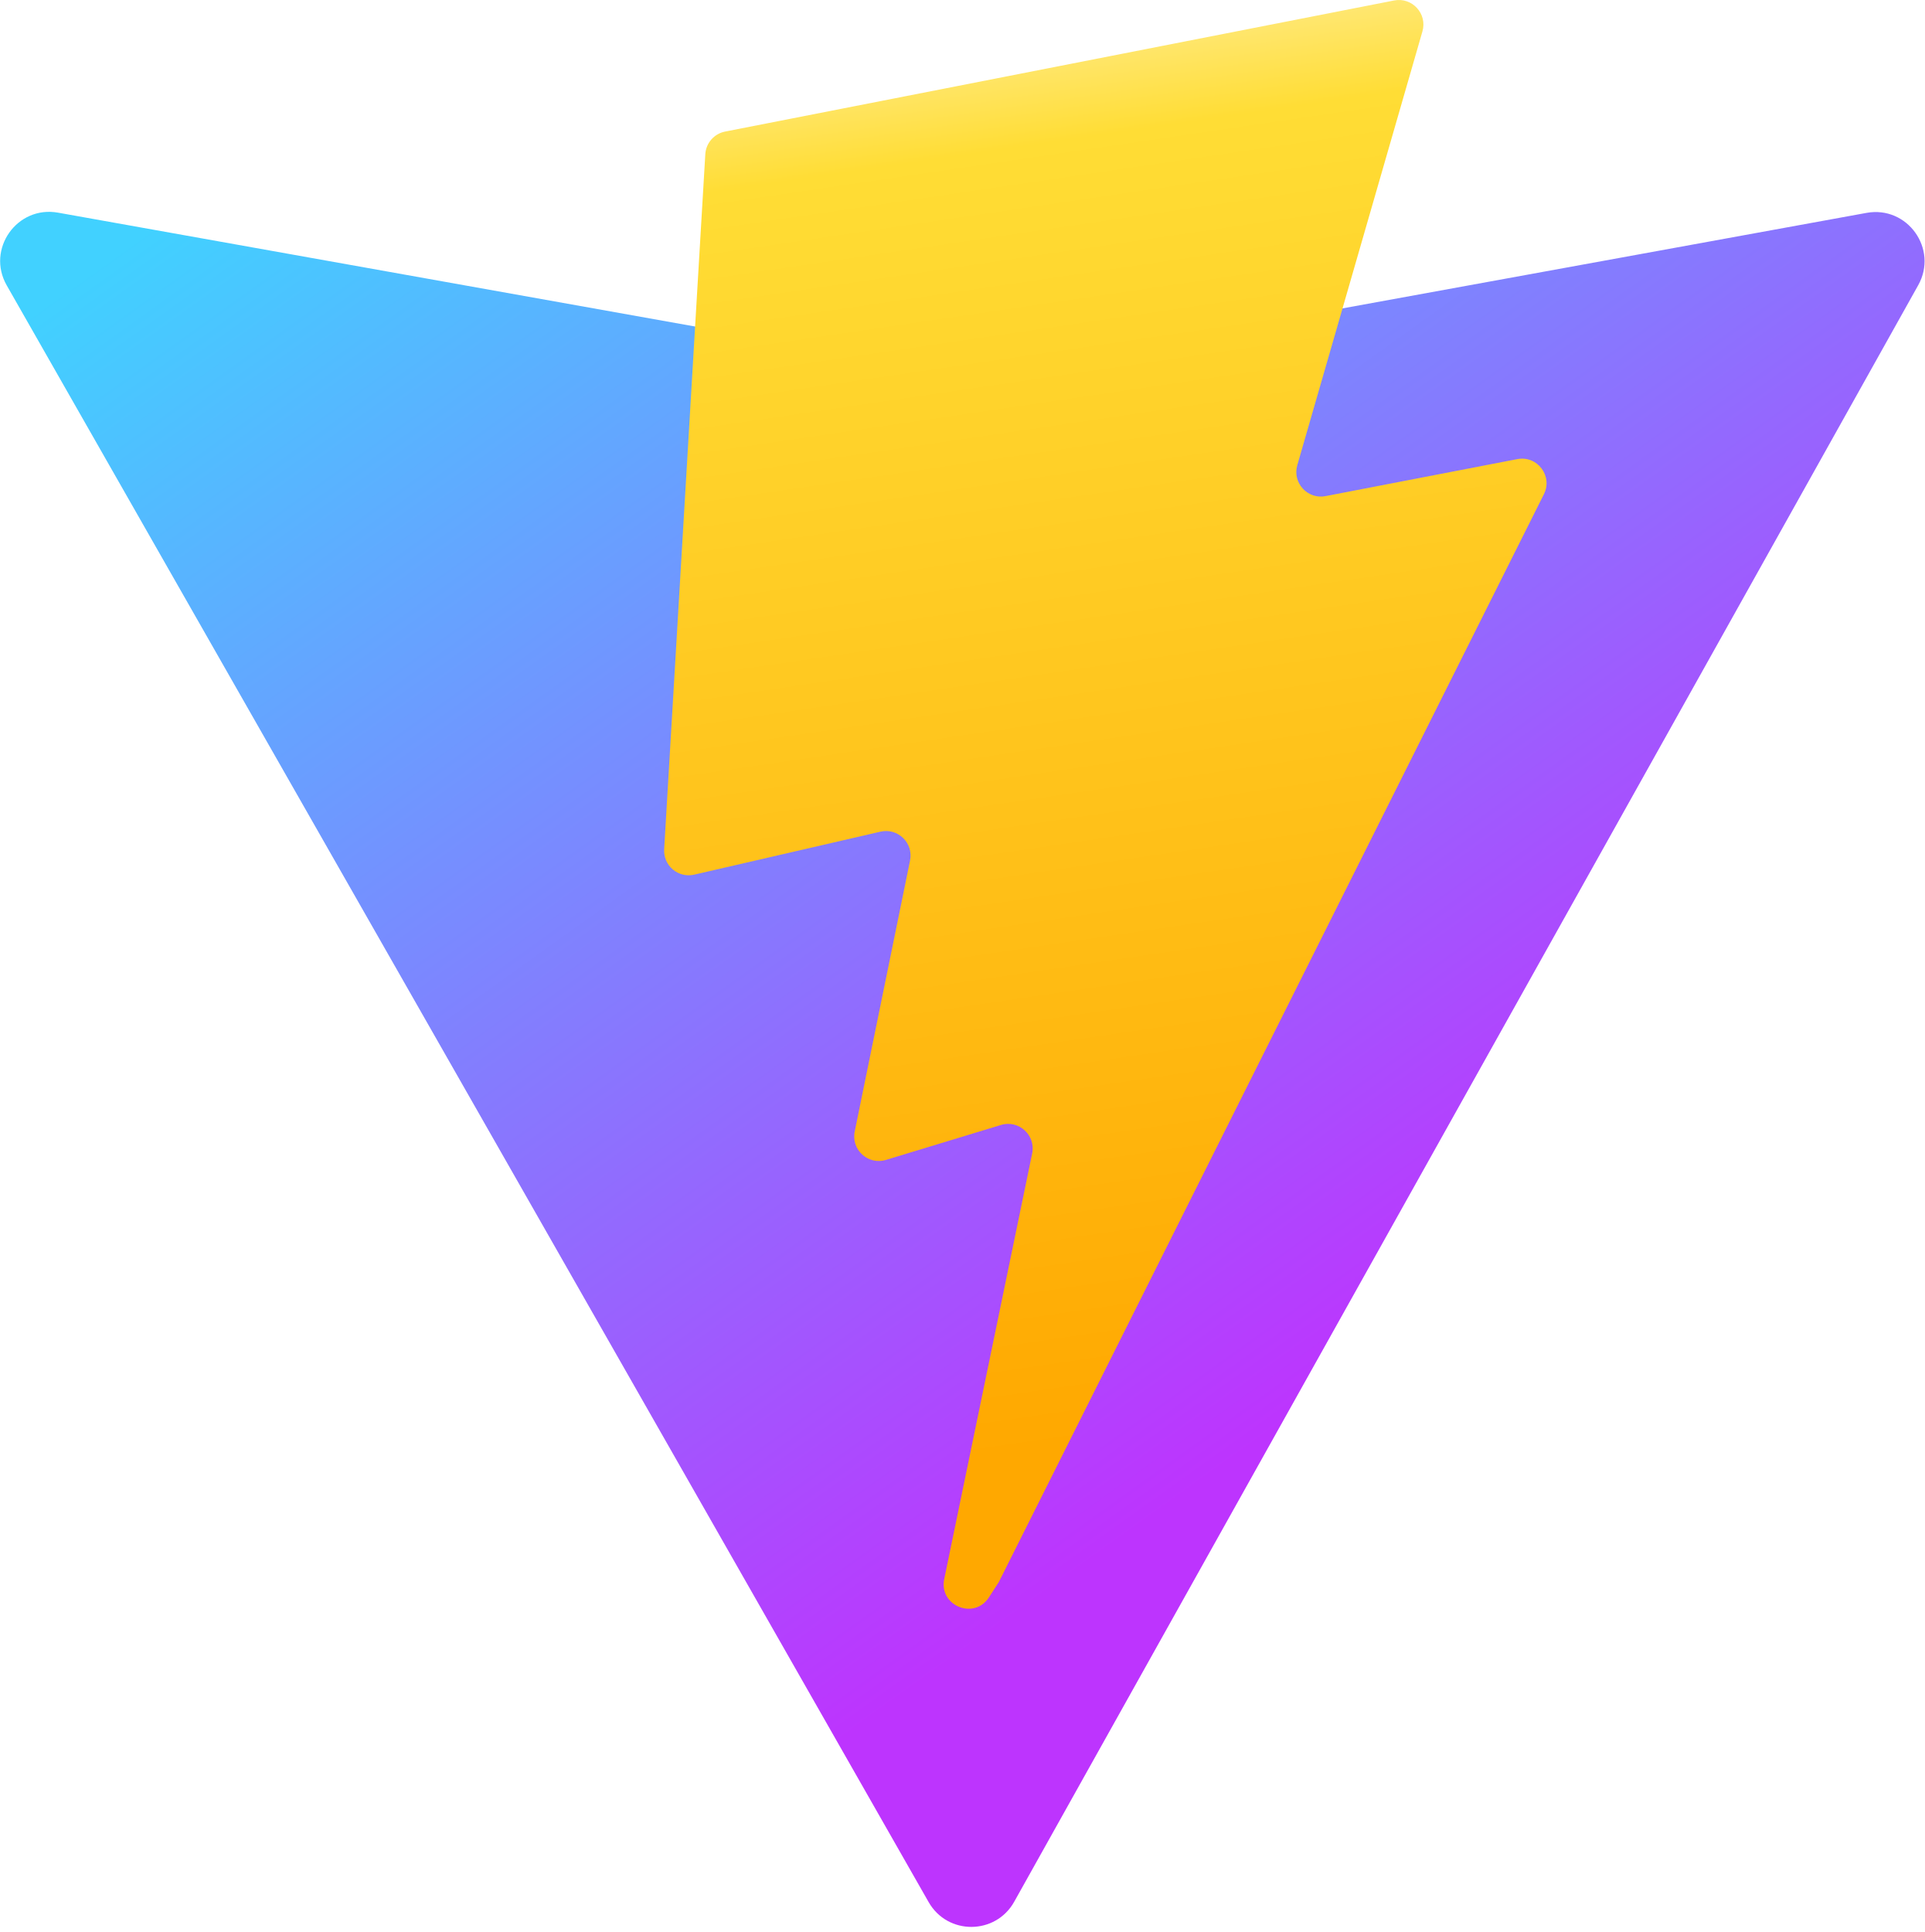
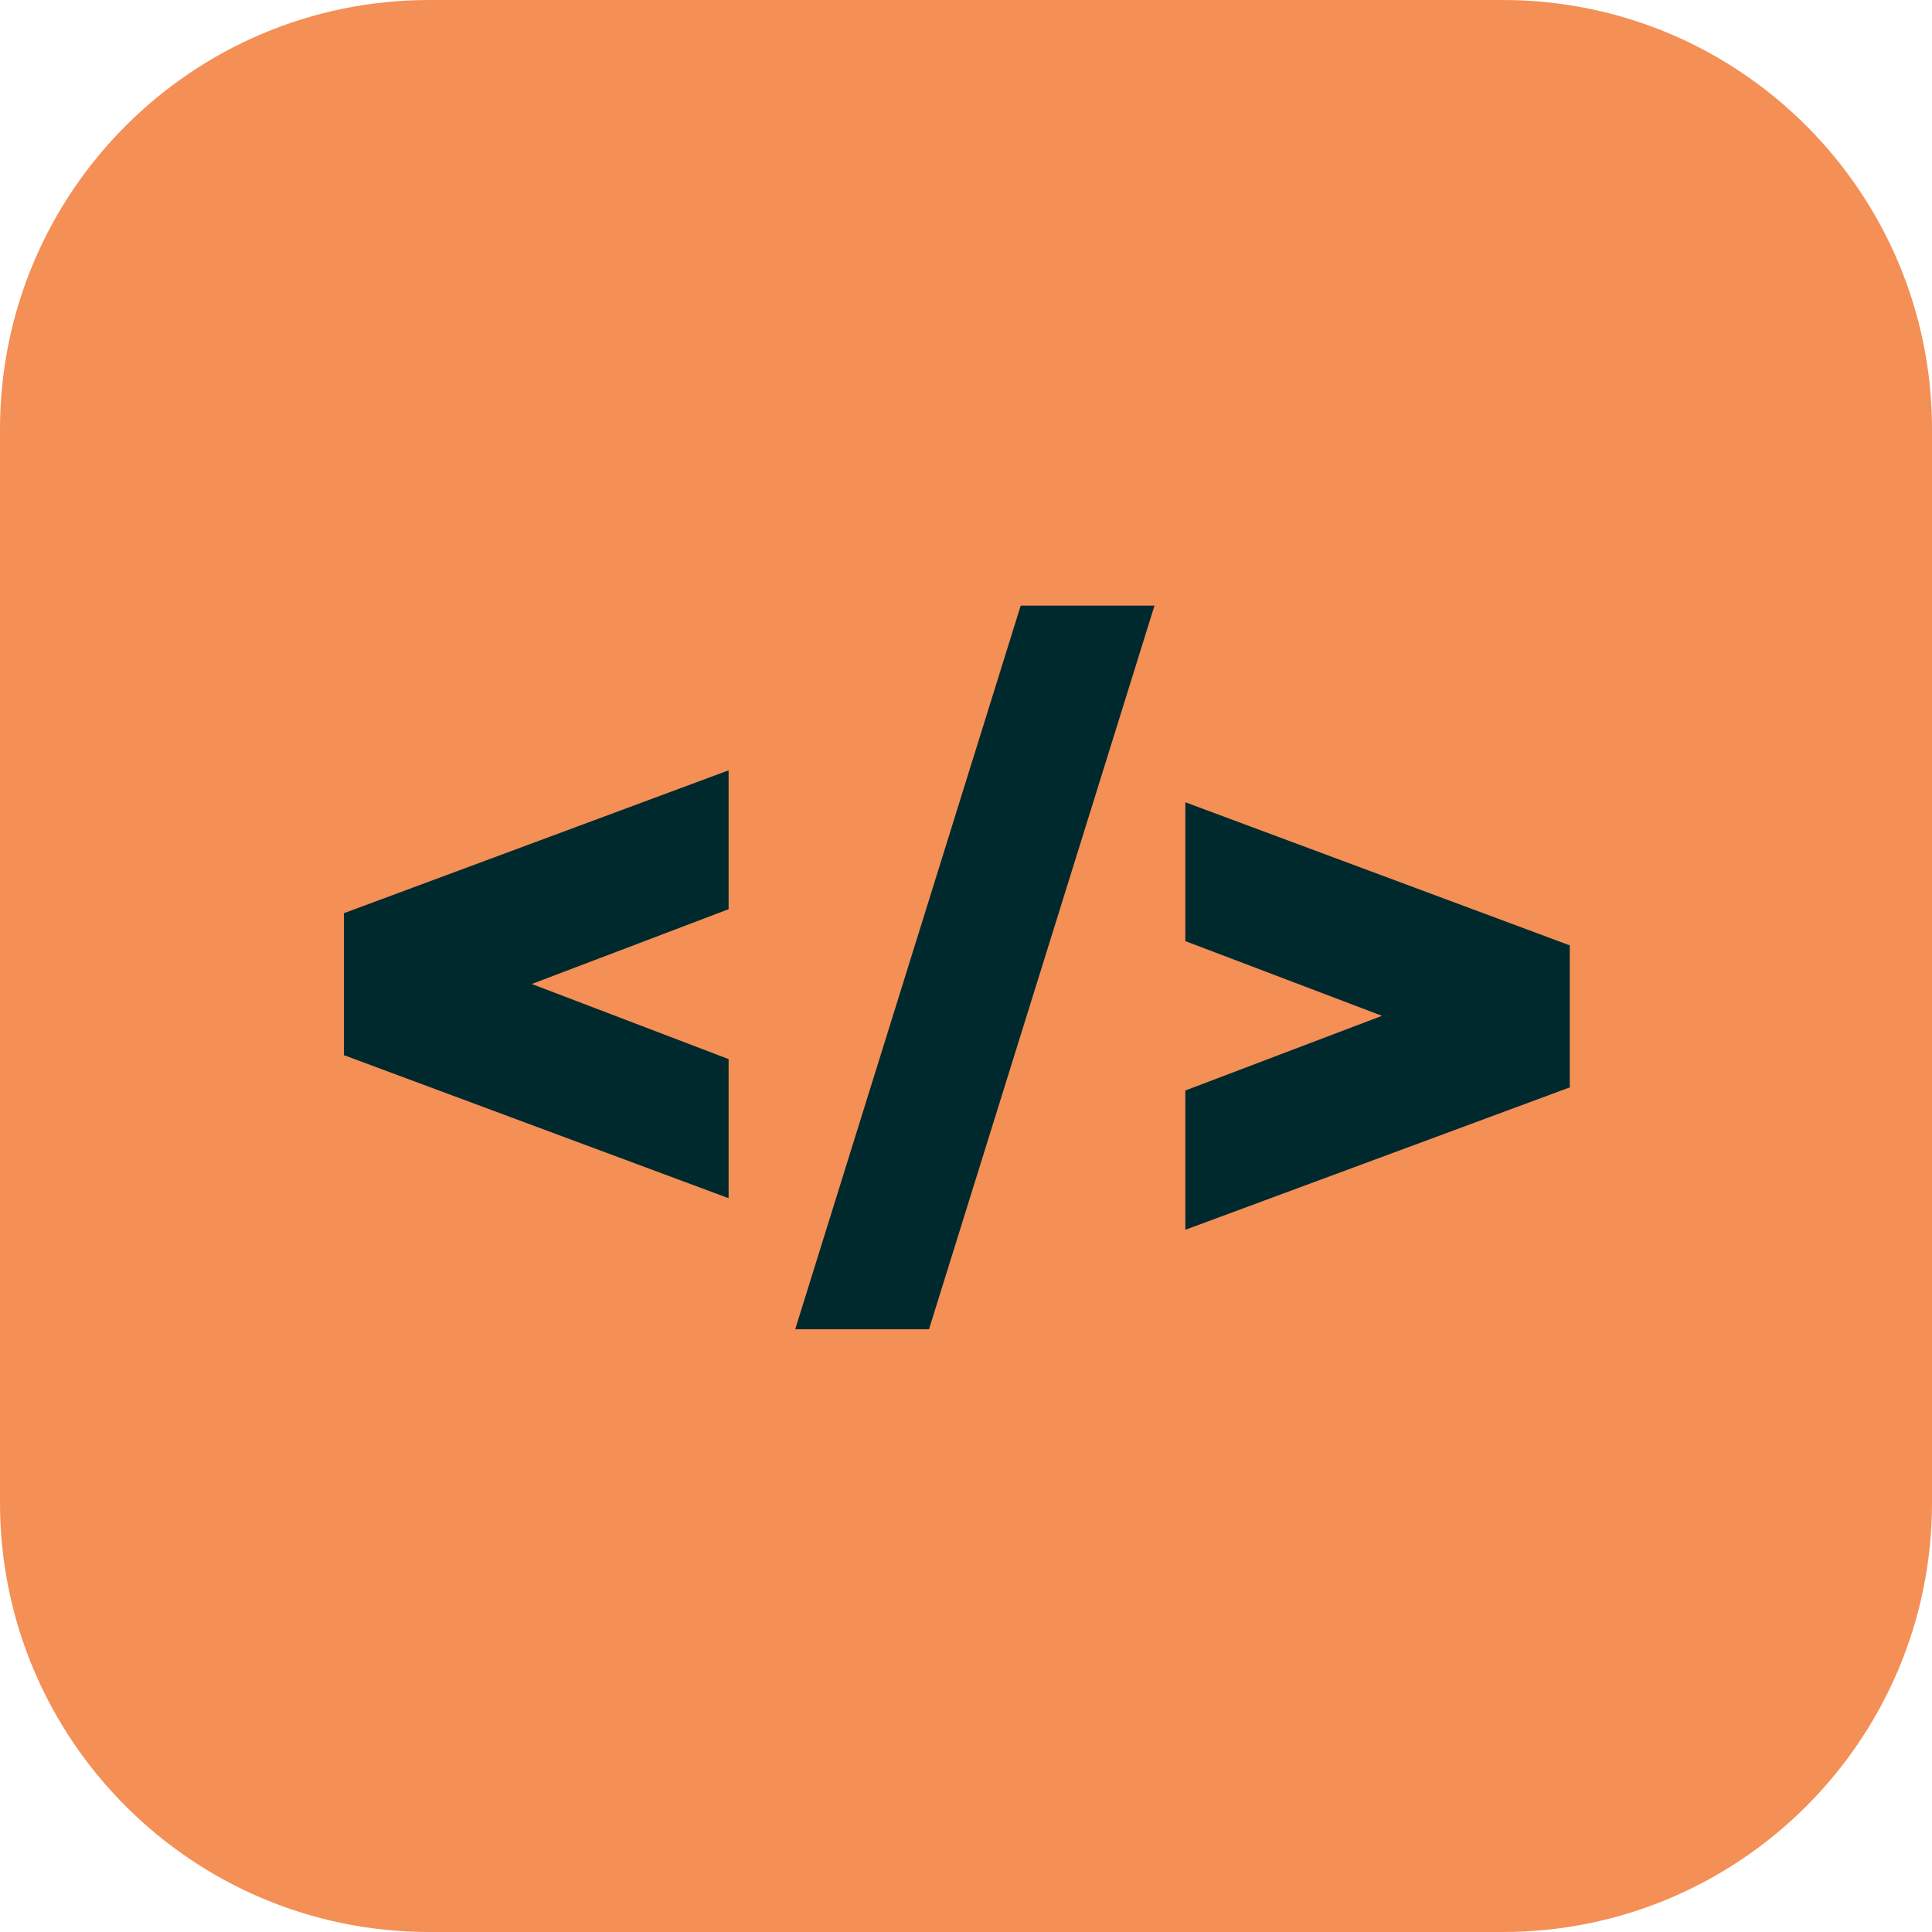
- <svg xmlns="http://www.w3.org/2000/svg" aria-hidden="true" role="img" class="iconify iconify--logos" width="31.88" height="32" preserveAspectRatio="xMidYMid meet" viewBox="0 0 256 257">
-   <defs>
-     <linearGradient id="IconifyId1813088fe1fbc01fb466" x1="-.828%" x2="57.636%" y1="7.652%" y2="78.411%">
-       <stop offset="0%" stop-color="#41D1FF" />
-       <stop offset="100%" stop-color="#BD34FE" />
-     </linearGradient>
-     <linearGradient id="IconifyId1813088fe1fbc01fb467" x1="43.376%" x2="50.316%" y1="2.242%" y2="89.03%">
-       <stop offset="0%" stop-color="#FFEA83" />
-       <stop offset="8.333%" stop-color="#FFDD35" />
-       <stop offset="100%" stop-color="#FFA800" />
-     </linearGradient>
-   </defs>
-   <path fill="url(#IconifyId1813088fe1fbc01fb466)" d="M255.153 37.938L134.897 252.976c-2.483 4.44-8.862 4.466-11.382.048L.875 37.958c-2.746-4.814 1.371-10.646 6.827-9.67l120.385 21.517a6.537 6.537 0 0 0 2.322-.004l117.867-21.483c5.438-.991 9.574 4.796 6.877 9.62Z" />
-   <path fill="url(#IconifyId1813088fe1fbc01fb467)" d="M185.432.063L96.44 17.501a3.268 3.268 0 0 0-2.634 3.014l-5.474 92.456a3.268 3.268 0 0 0 3.997 3.378l24.777-5.718c2.318-.535 4.413 1.507 3.936 3.838l-7.361 36.047c-.495 2.426 1.782 4.5 4.151 3.78l15.304-4.649c2.372-.72 4.652 1.36 4.15 3.788l-11.698 56.621c-.732 3.542 3.979 5.473 5.943 2.437l1.313-2.028l72.516-144.72c1.215-2.423-.88-5.186-3.54-4.672l-25.505 4.922c-2.396.462-4.435-1.77-3.759-4.114l16.646-57.705c.677-2.35-1.37-4.583-3.769-4.113Z" />
+ <svg xmlns="http://www.w3.org/2000/svg" width="32" height="32" viewBox="0 0 32 32" fill="none">
+   <rect width="32" height="32" rx="7.111" fill="#F48F56" />
+   <path fill-rule="evenodd" clip-rule="evenodd" d="M12.068 15.059V12.759L5.711 15.12H5.697V17.482H5.711L12.068 19.846V17.542L8.808 16.298L12.068 15.059Z" fill="#00292E" />
+   <path fill-rule="evenodd" clip-rule="evenodd" d="M19.633 18.062L22.89 16.825L19.633 15.588V13.288L25.983 15.652H26V18.017H25.983L19.633 20.369V18.062ZM16.906 10.031L13.171 22.017H15.387L19.122 10.031H16.906Z" fill="#00292E" />
</svg>
